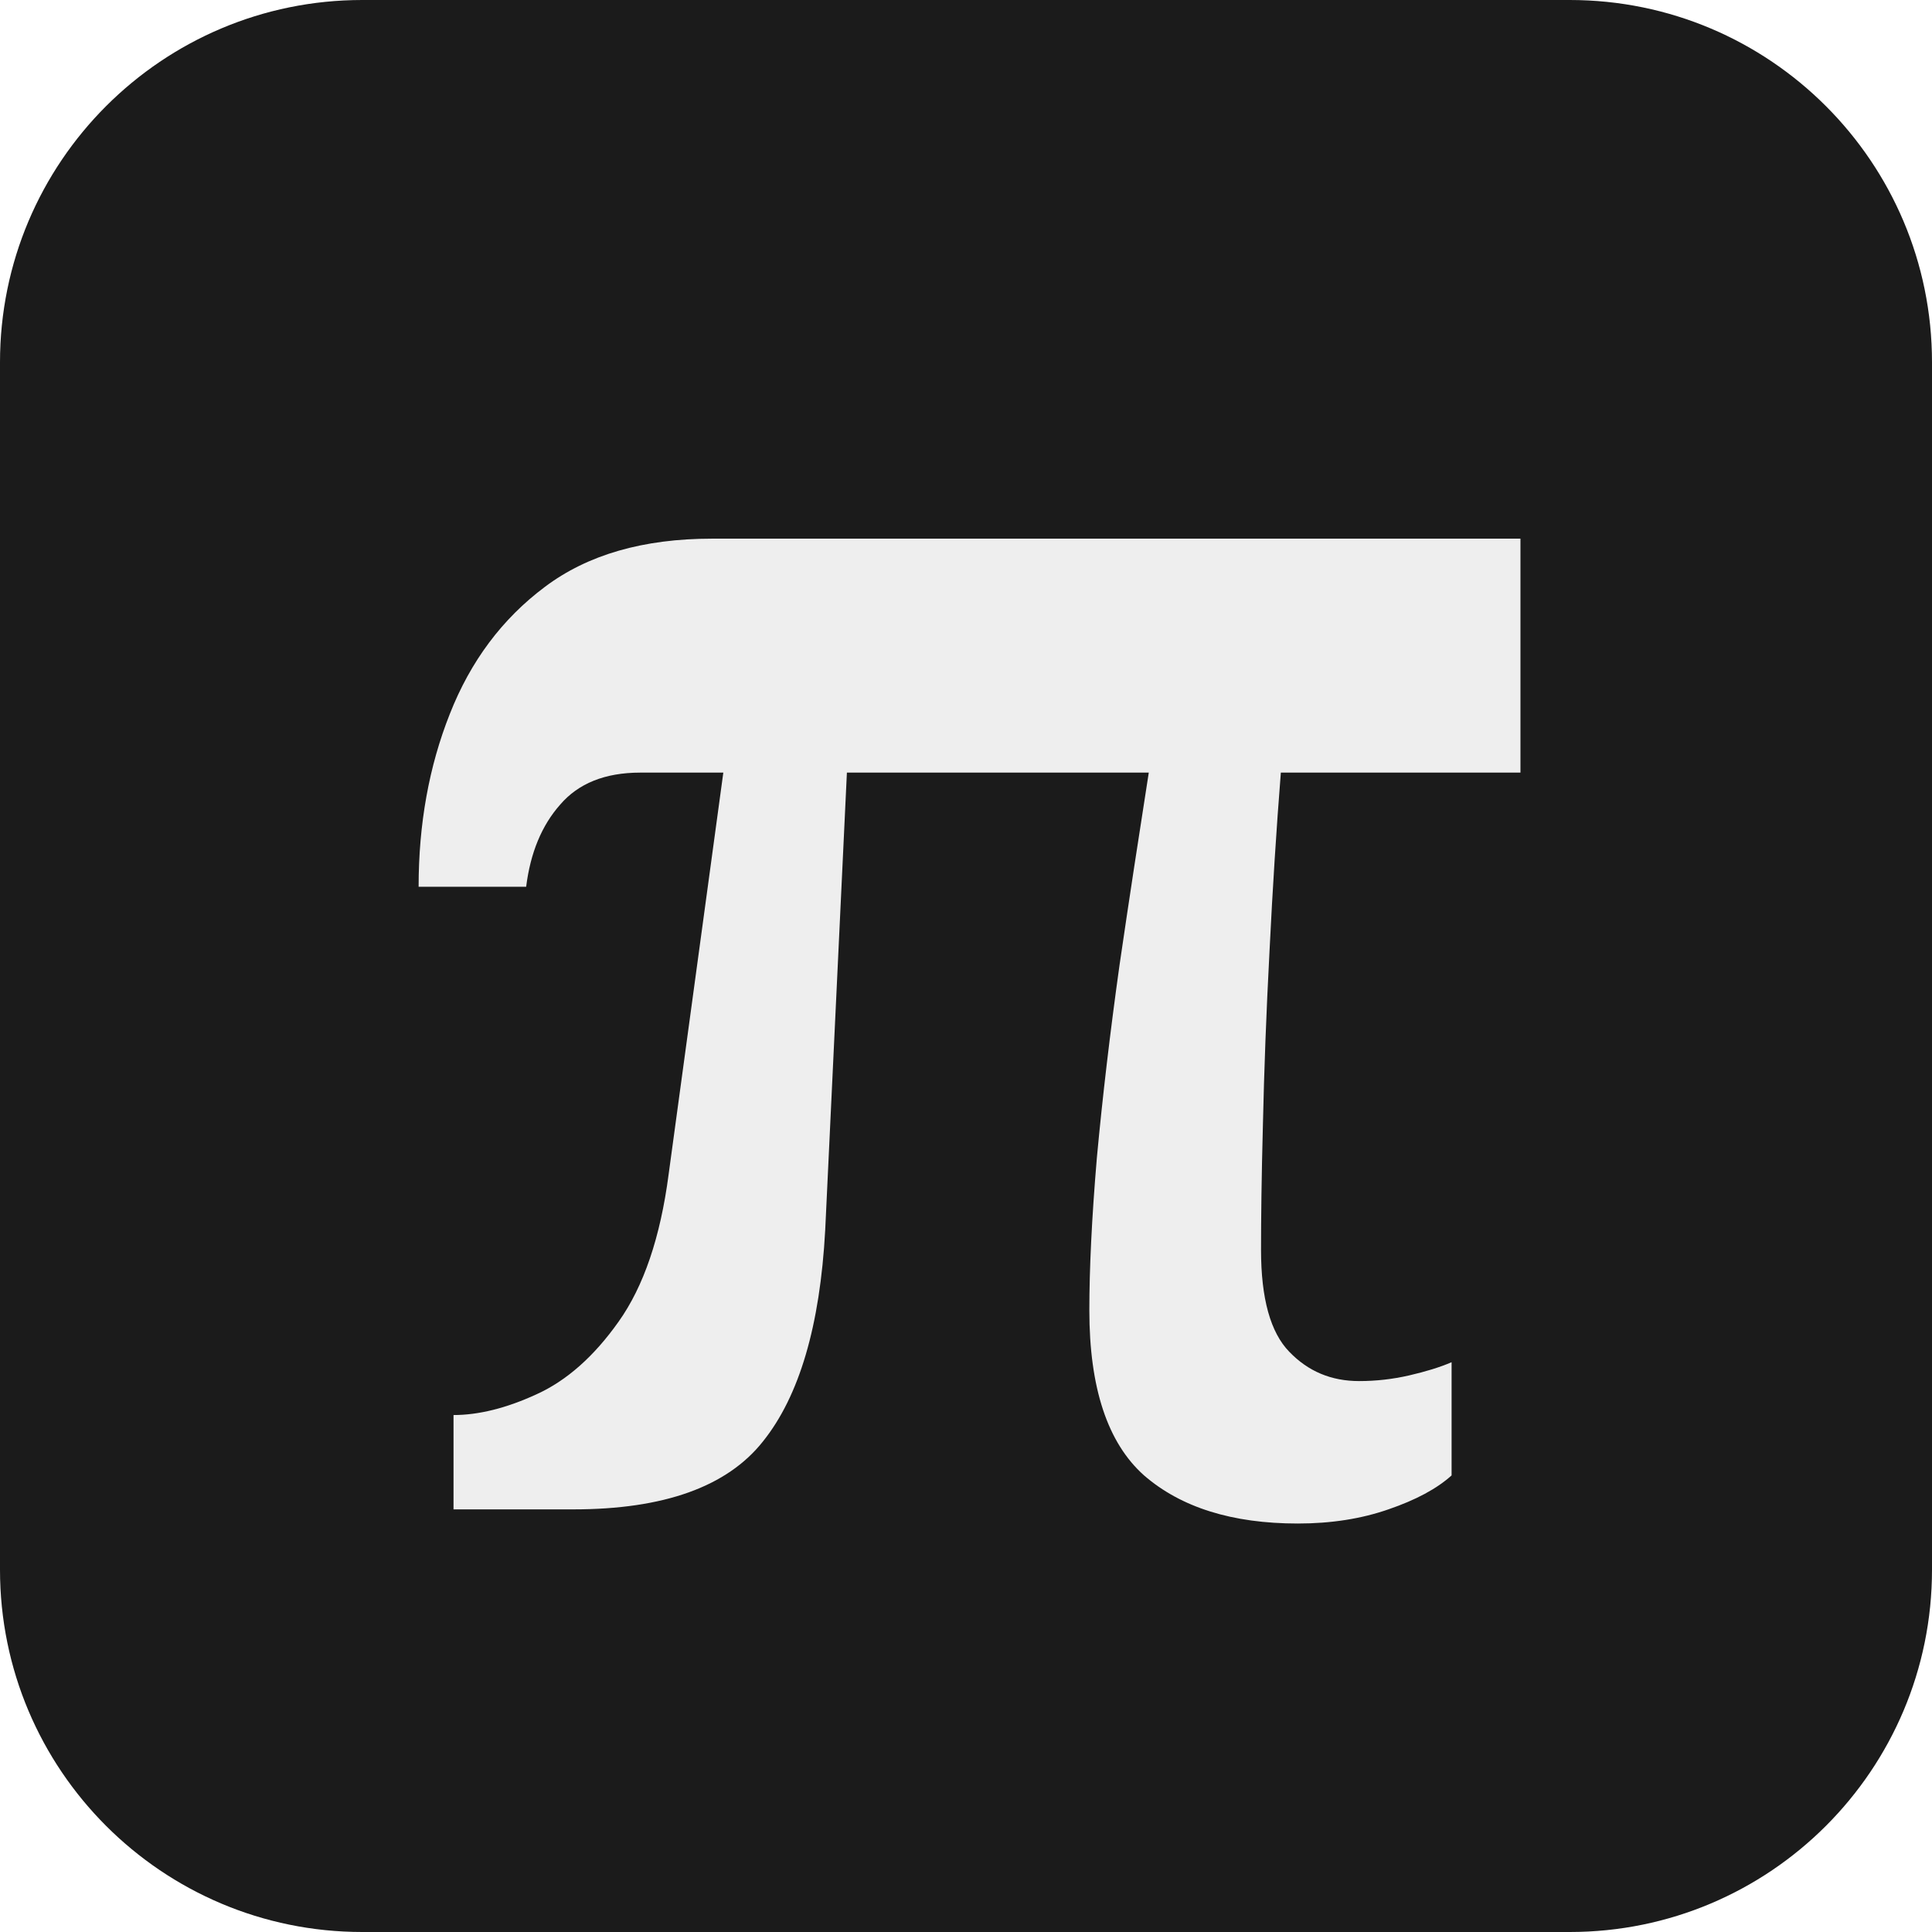
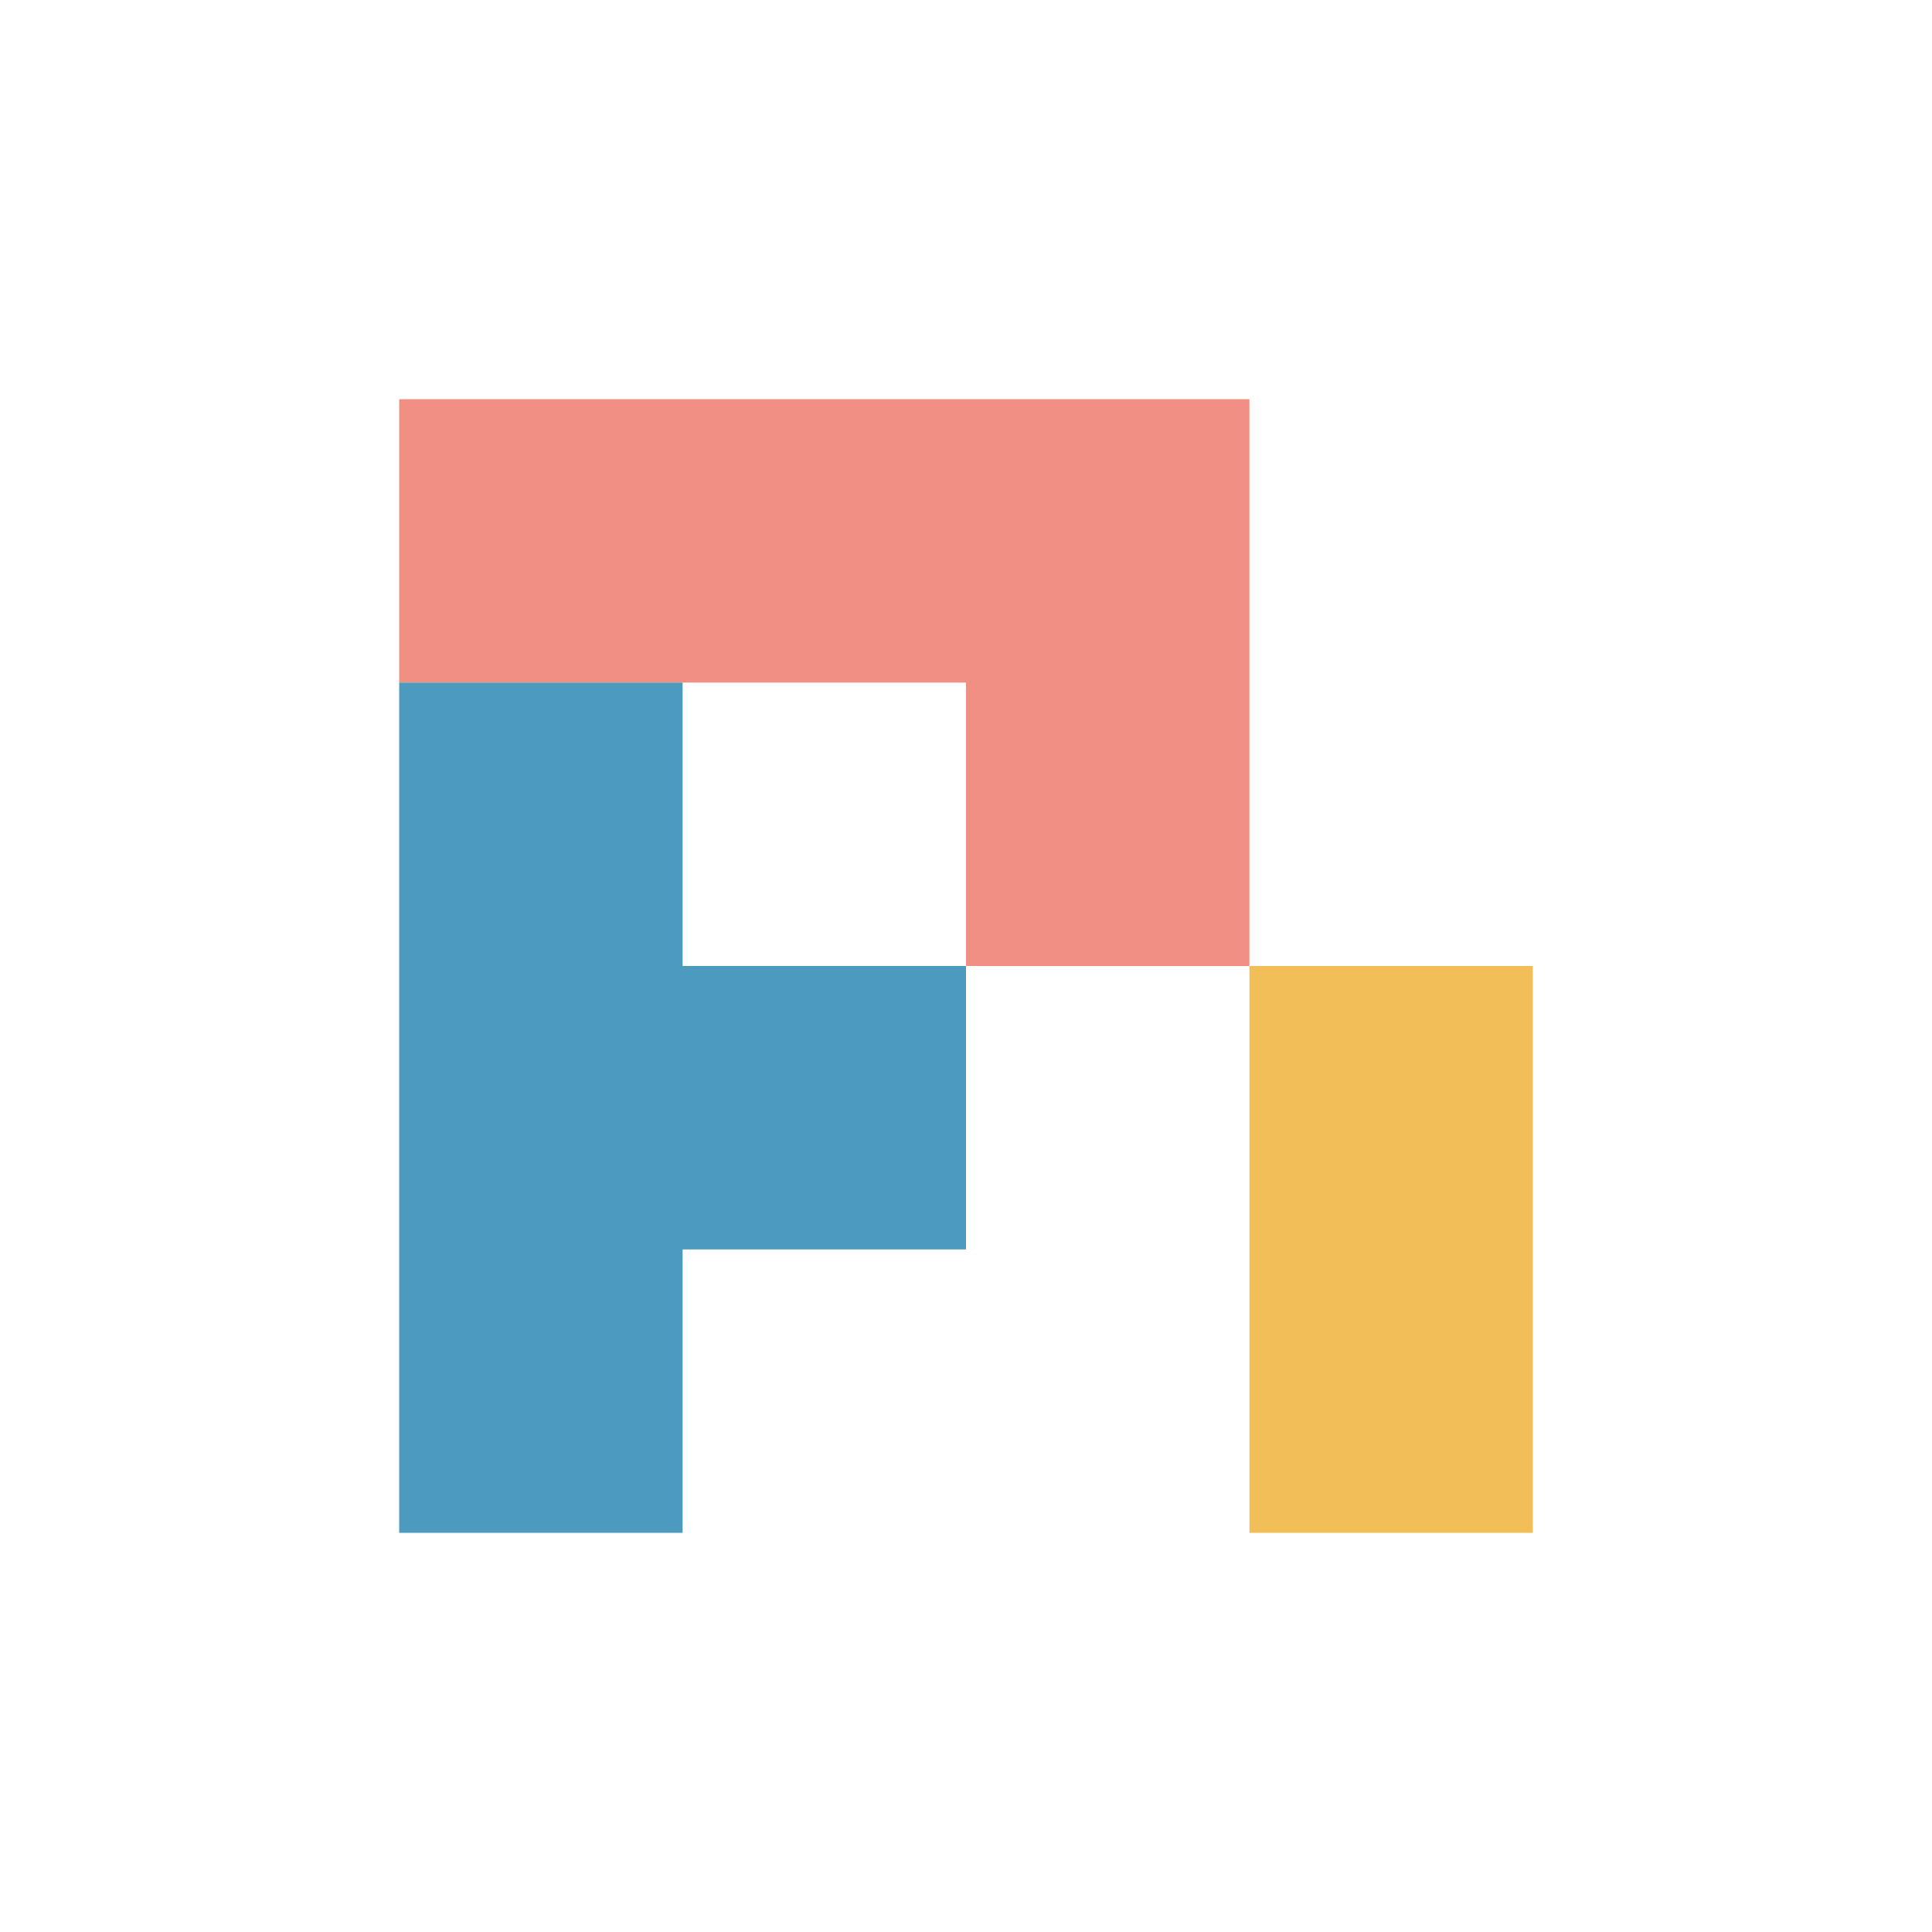
- <svg xmlns="http://www.w3.org/2000/svg" viewBox="0 0 32 32">
-   <rect width="32" height="32" rx="6" fill="#1b1b1b" />
-   <text x="16" y="25" text-anchor="middle" font-family="Georgia, serif" font-size="30" font-weight="700" fill="#eee">π</text>
+ <svg xmlns="http://www.w3.org/2000/svg" viewBox="0 0 800 800">
+   <path fill="#F09082" d="M165.29 165.29H517.36V400H400V282.65H165.29Z" />
+   <path fill="#4D9ABF" d="M165.29 282.65H282.65V400H400V517.36H282.65V634.72H165.29Z" />
+   <path fill="#F1BE58" d="M517.36 400H634.72V634.72H517.36Z" />
</svg>
